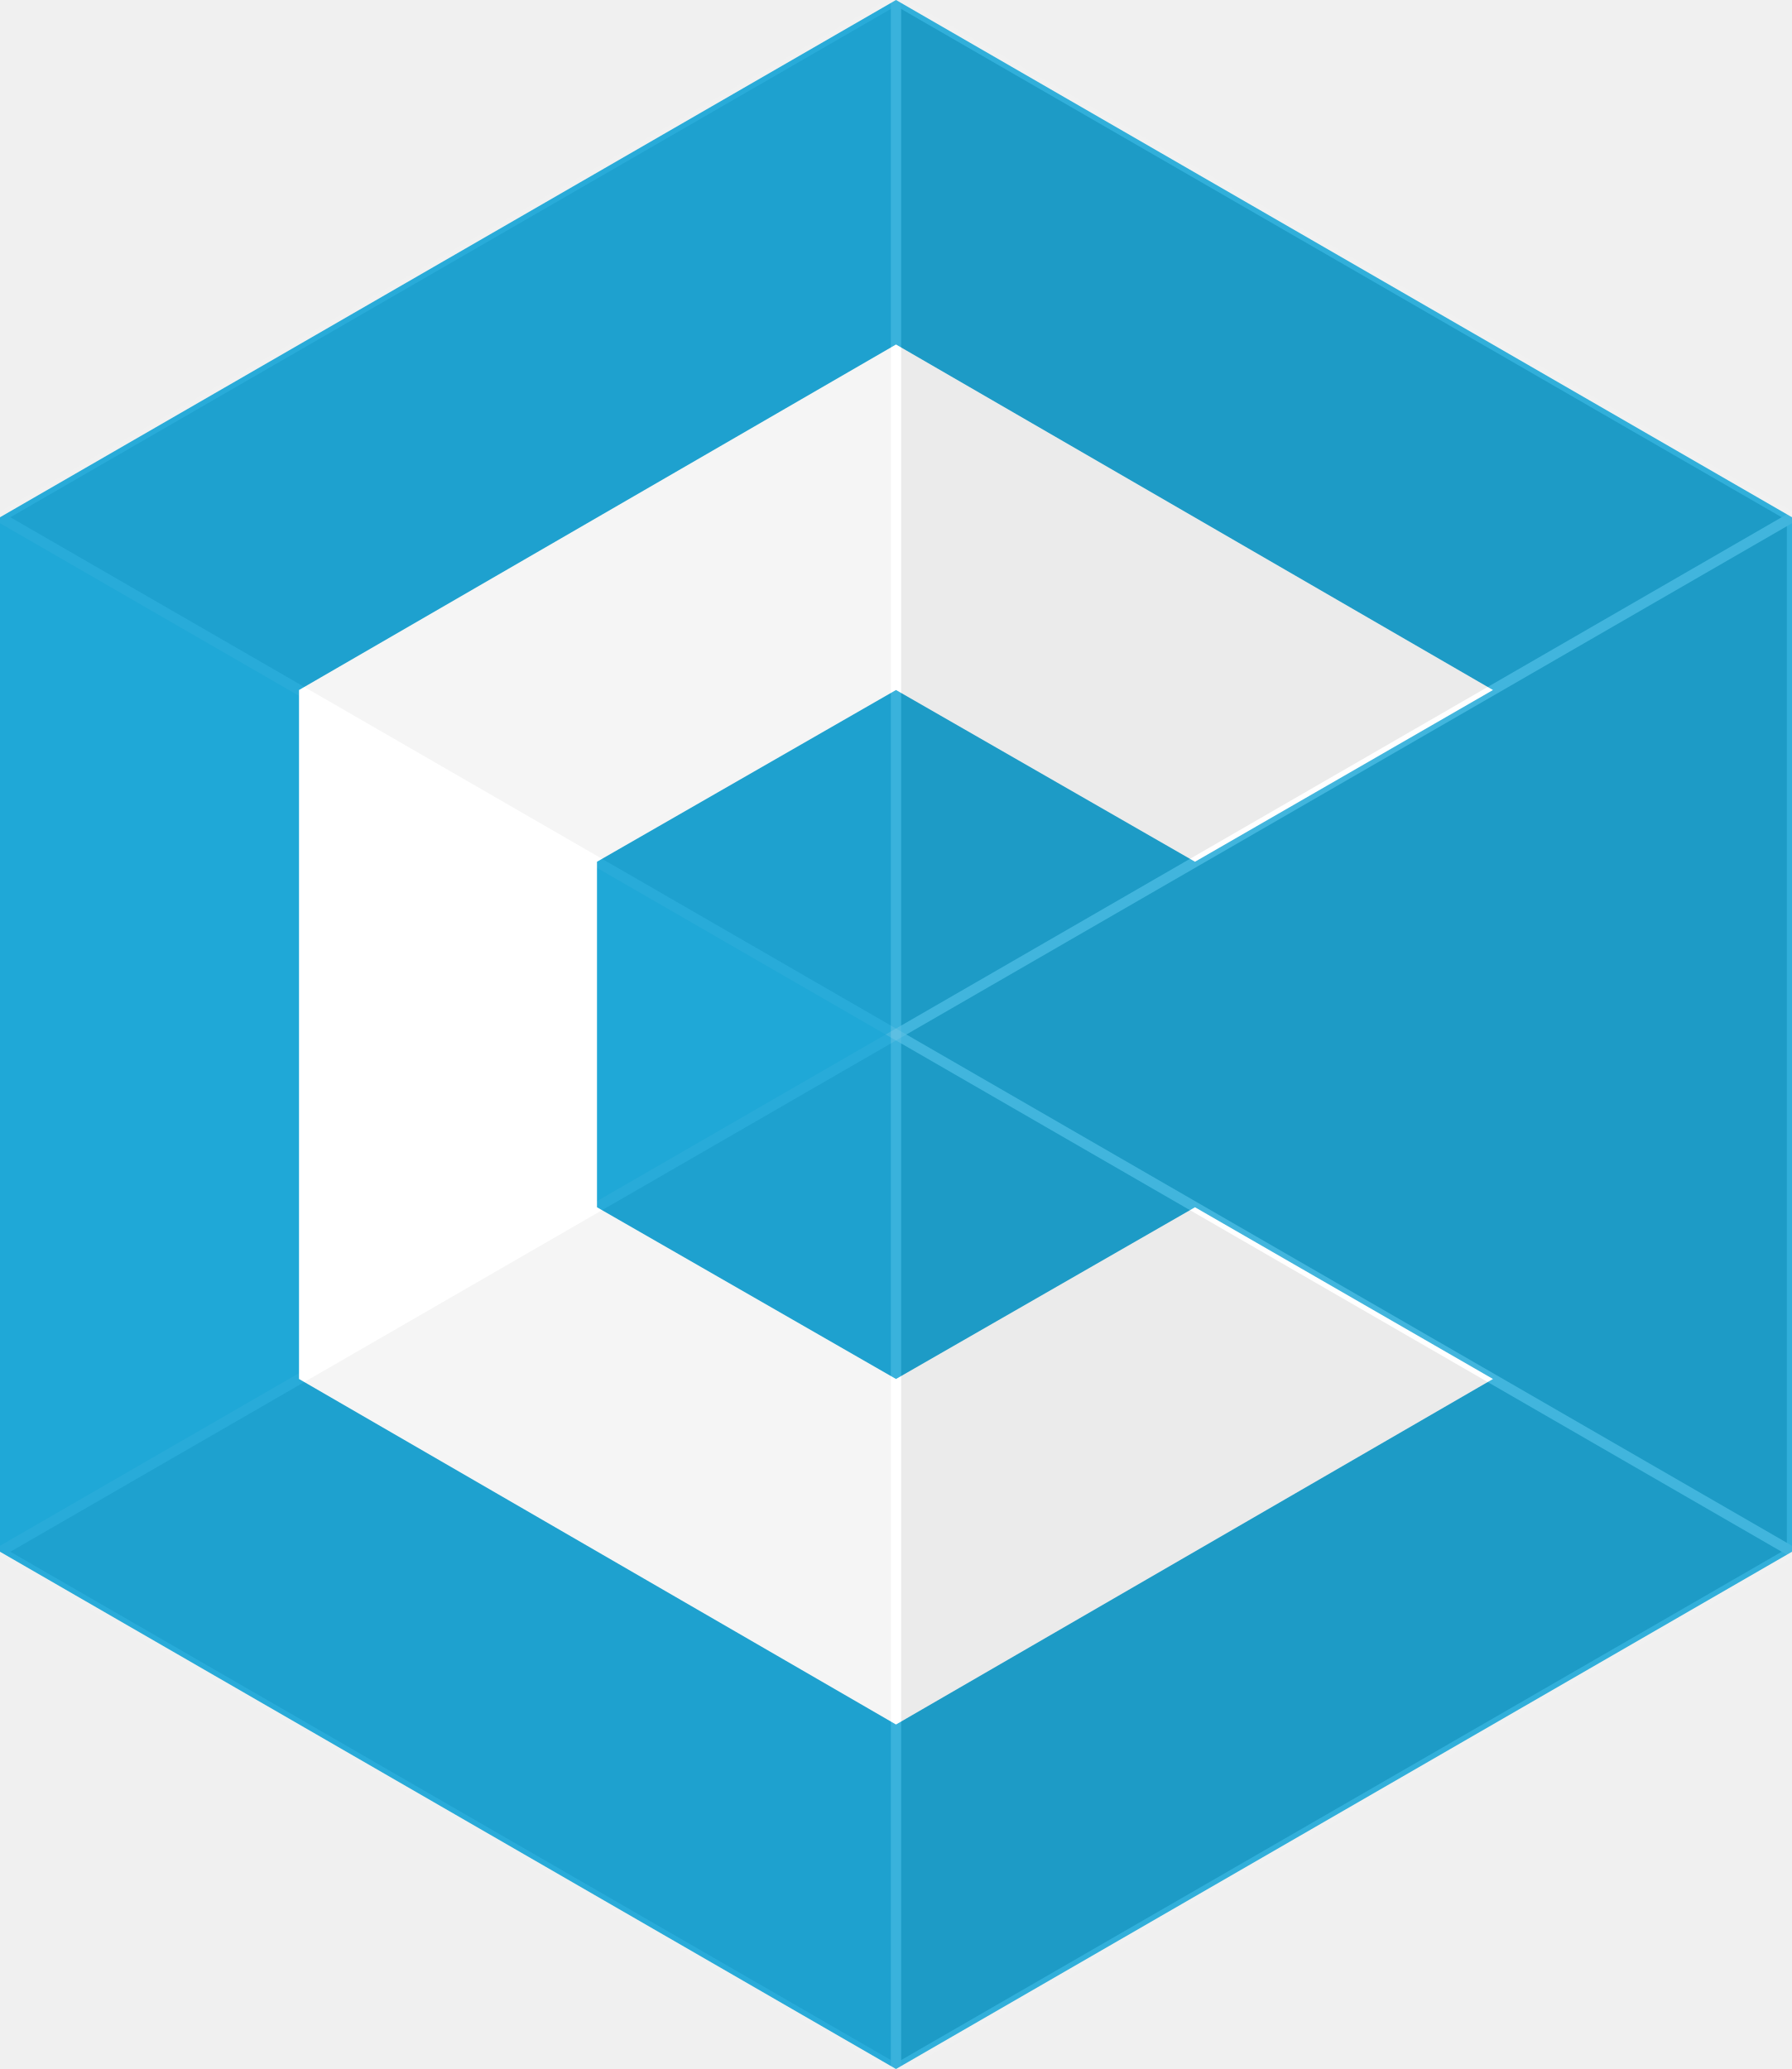
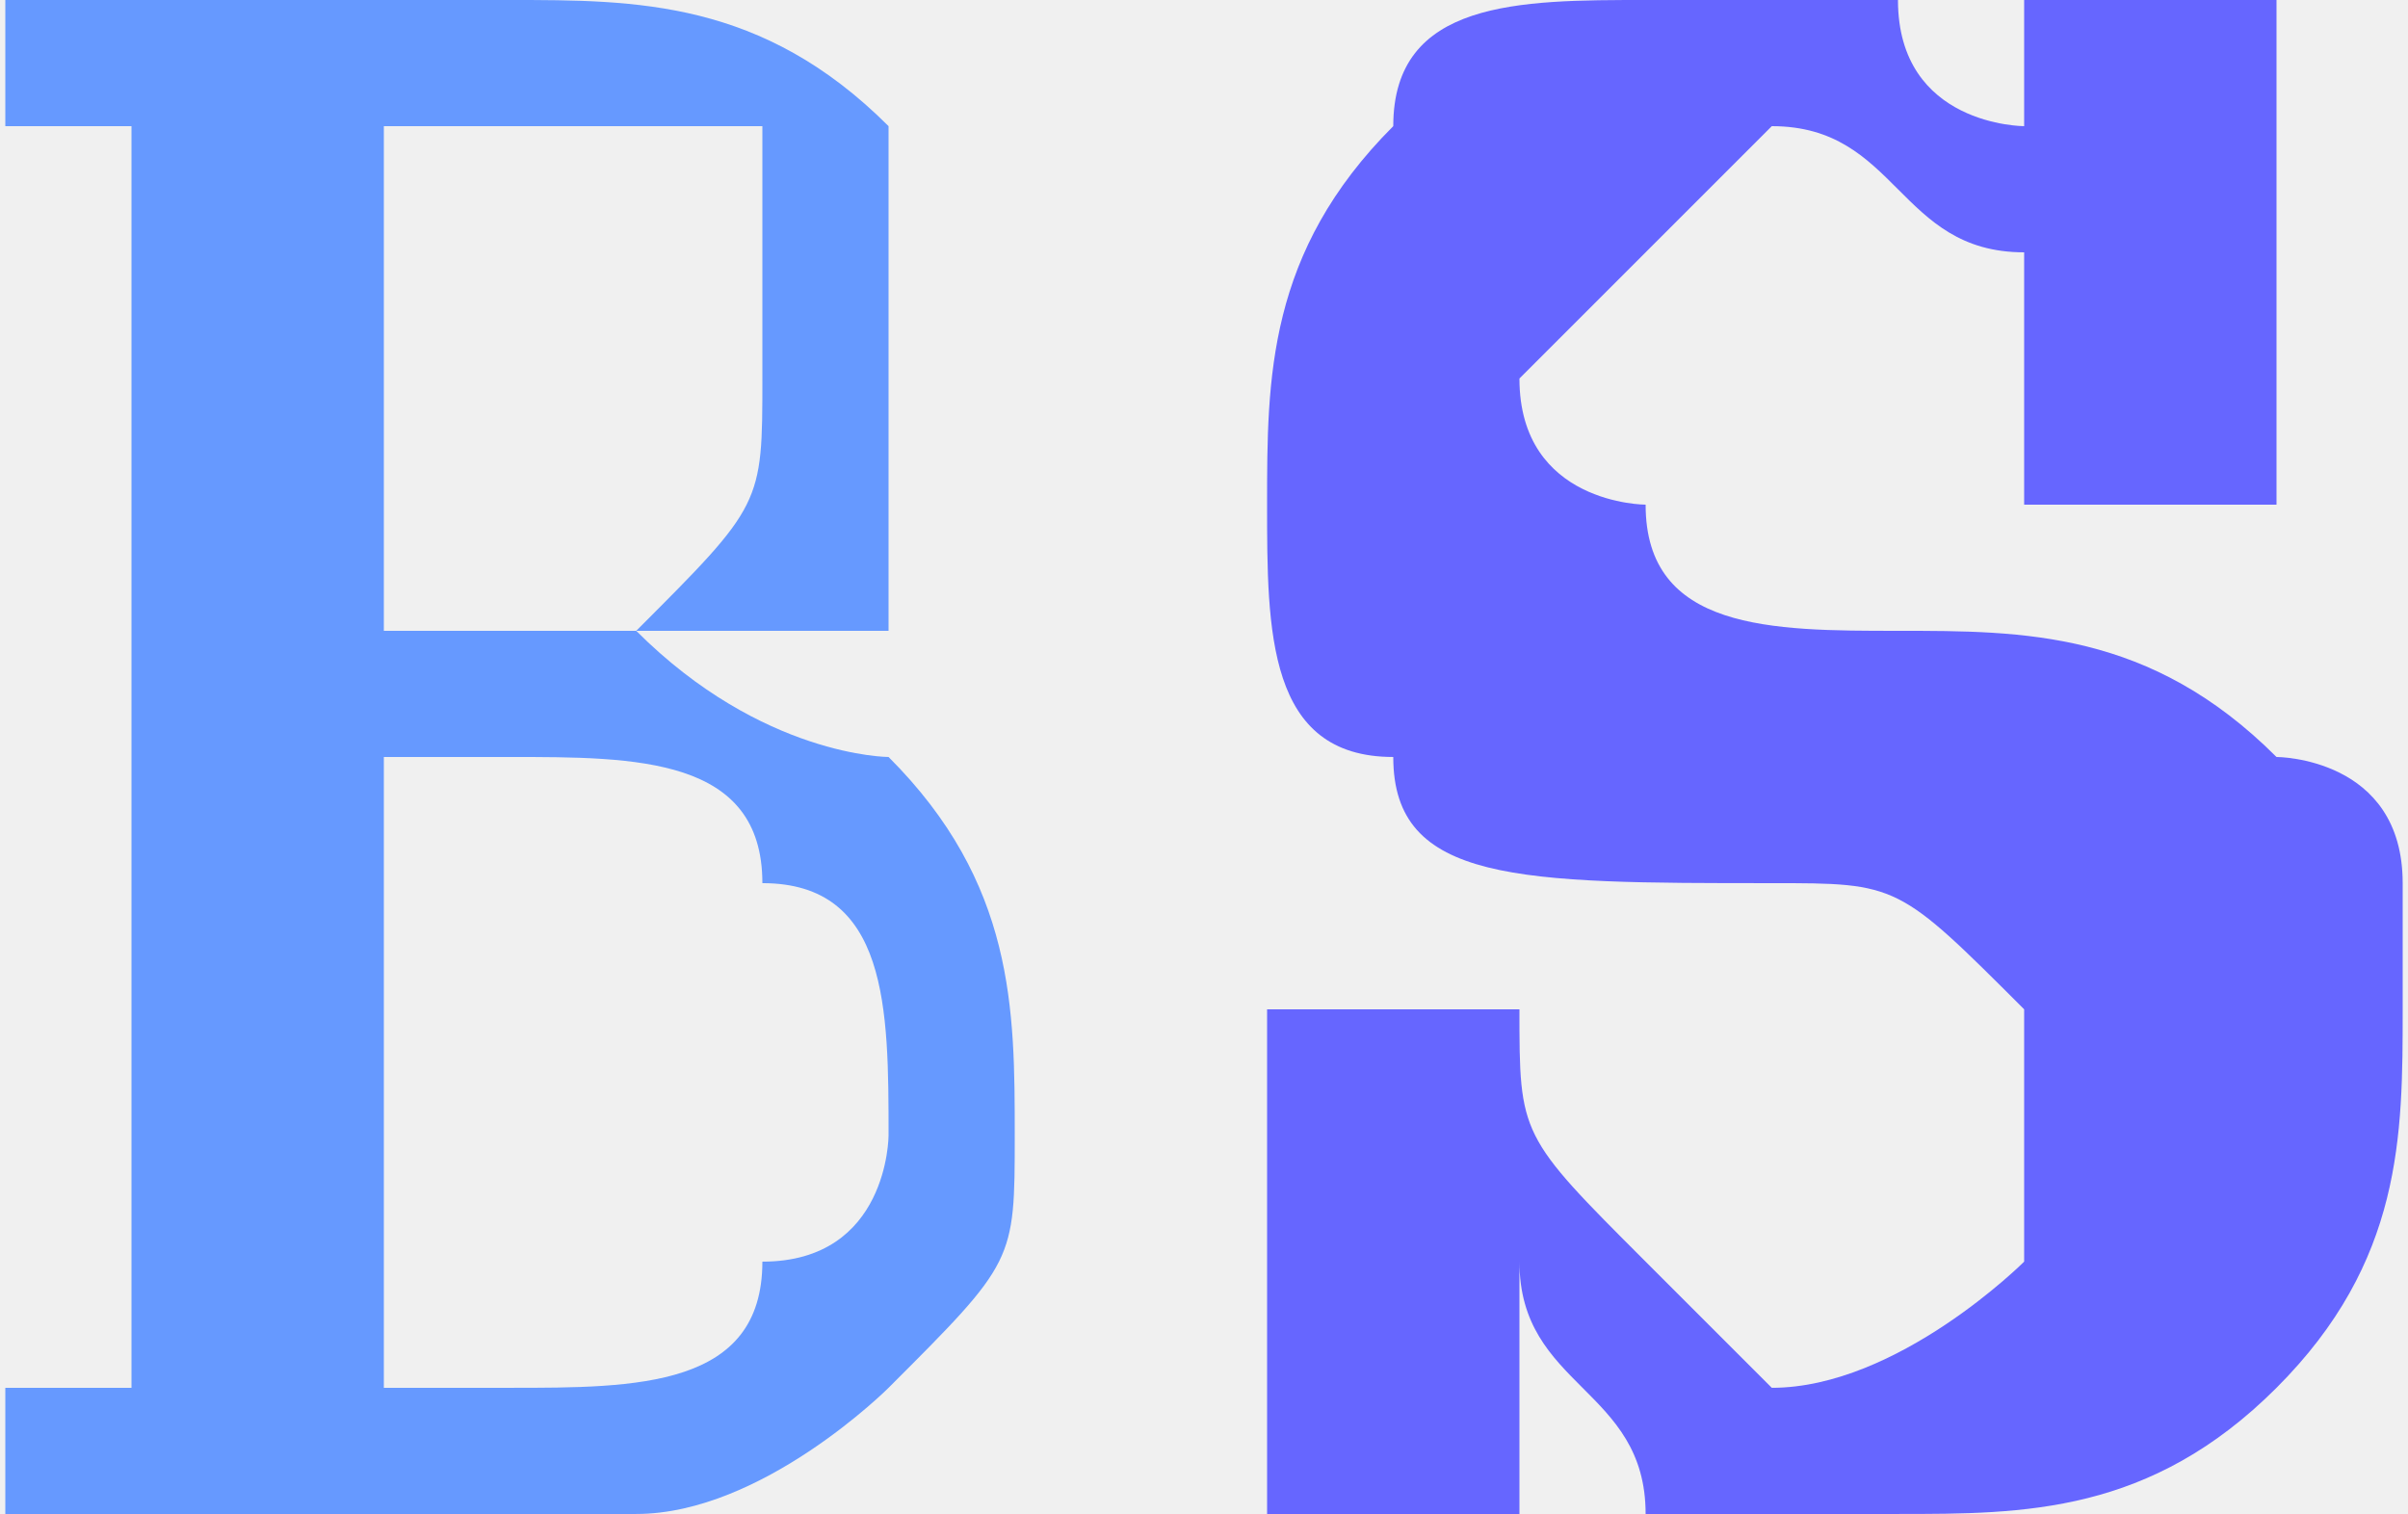
- <svg xmlns="http://www.w3.org/2000/svg" version="1.1" id="Warstwa_1" x="0px" y="0px" width="173.2px" height="200px" viewBox="0 0 173.2 200" enable-background="new 0 0 173.2 200" xml:space="preserve">
-   <polygon fill="#1FA8D7" points="0,150 0,50 86.6,0 173.2,50 173.2,150 86.6,200 " />
-   <polygon fill="#FFFFFF" points="86.6,133.3 57.7,116.7 57.7,83.3 86.6,66.7 115.5,83.3 144.3,66.7 86.6,33.3 28.9,66.7 28.9,133.3   86.6,166.7 144.3,133.3 115.5,116.7 " />
-   <polygon opacity="0.04" stroke="#FFFFFF" stroke-miterlimit="10" enable-background="new    " points="0,50 86.6,100 86.6,0 " />
-   <polygon opacity="0.04" stroke="#FFFFFF" stroke-miterlimit="10" enable-background="new    " points="0,150 86.6,200 86.6,100 " />
-   <polygon opacity="0.08" stroke="#FFFFFF" stroke-miterlimit="10" enable-background="new    " points="86.6,100 173.2,150 173.2,50   " />
-   <polygon fill-opacity="0" points="86.6,100 0,50 0,150 " />
-   <polygon opacity="0.08" stroke="#FFFFFF" stroke-miterlimit="10" enable-background="new    " points="173.2,150 86.6,100 86.6,200   " />
-   <polygon opacity="0.08" stroke="#FFFFFF" stroke-miterlimit="10" enable-background="new    " points="173.2,50 86.6,0 86.6,100 " />
+ <svg xmlns="http://www.w3.org/2000/svg" xml:space="preserve" width="132px" height="83px" version="1.1" style="shape-rendering:geometricPrecision; text-rendering:geometricPrecision; image-rendering:optimizeQuality; fill-rule:evenodd; clip-rule:evenodd" viewBox="0 0 19 12">
+   <defs>
+     <style type="text/css">
+    
+     .fil1 {fill:#6666FF;fill-rule:nonzero}
+     .fil0 {fill:#6699FF;fill-rule:nonzero}
+    
+   </style>
+   </defs>
+   <g id="Layer_x0020_1">
+     <path class="fil0" d="M4 0c1,0 2,0 3,1 0,0 0,1 0,2 0,1 0,1 0,2 -1,0 -1,0 -2,0 1,1 2,1 2,1 1,1 1,2 1,3 0,1 0,1 -1,2 0,0 -1,1 -2,1l-5 0 0 -1 1 0 0 -10 -1 0 0 -1 4 0zm-1 1l0 4 1 0c1,0 1,0 1,0 1,-1 1,-1 1,-2 0,-1 0,-1 0,-2 -1,0 -1,0 -2,0l-1 0zm0 5l0 5 1 0c1,0 2,0 2,-1 1,0 1,-1 1,-1 0,-1 0,-2 -1,-2 0,-1 -1,-1 -2,-1l-1 0z" />
+     <path id="1" class="fil1" d="M16 1l0 -1 2 0 0 4 -2 0 0 0c0,-1 0,-2 0,-2 -1,0 -1,-1 -2,-1 0,0 -1,1 -1,1 0,0 -1,1 -1,1 0,1 1,1 1,1 0,1 1,1 2,1l0 0c1,0 2,0 3,1 0,0 1,0 1,1 0,0 0,1 0,1 0,1 0,2 -1,3 -1,1 -2,1 -3,1 0,0 -1,0 -2,0 0,-1 -1,-1 -1,-2l0 2 -2 0 0 -4 2 0 0 0c0,1 0,1 1,2 0,0 1,1 1,1 1,0 2,-1 2,-1 0,0 0,-1 0,-1 0,-1 0,-1 0,-1 -1,-1 -1,-1 -2,-1 -2,0 -3,0 -3,-1 -1,0 -1,-1 -1,-2 0,-1 0,-2 1,-3 0,-1 1,-1 2,-1 1,0 2,0 2,0 0,1 1,1 1,1z" />
+   </g>
</svg>
